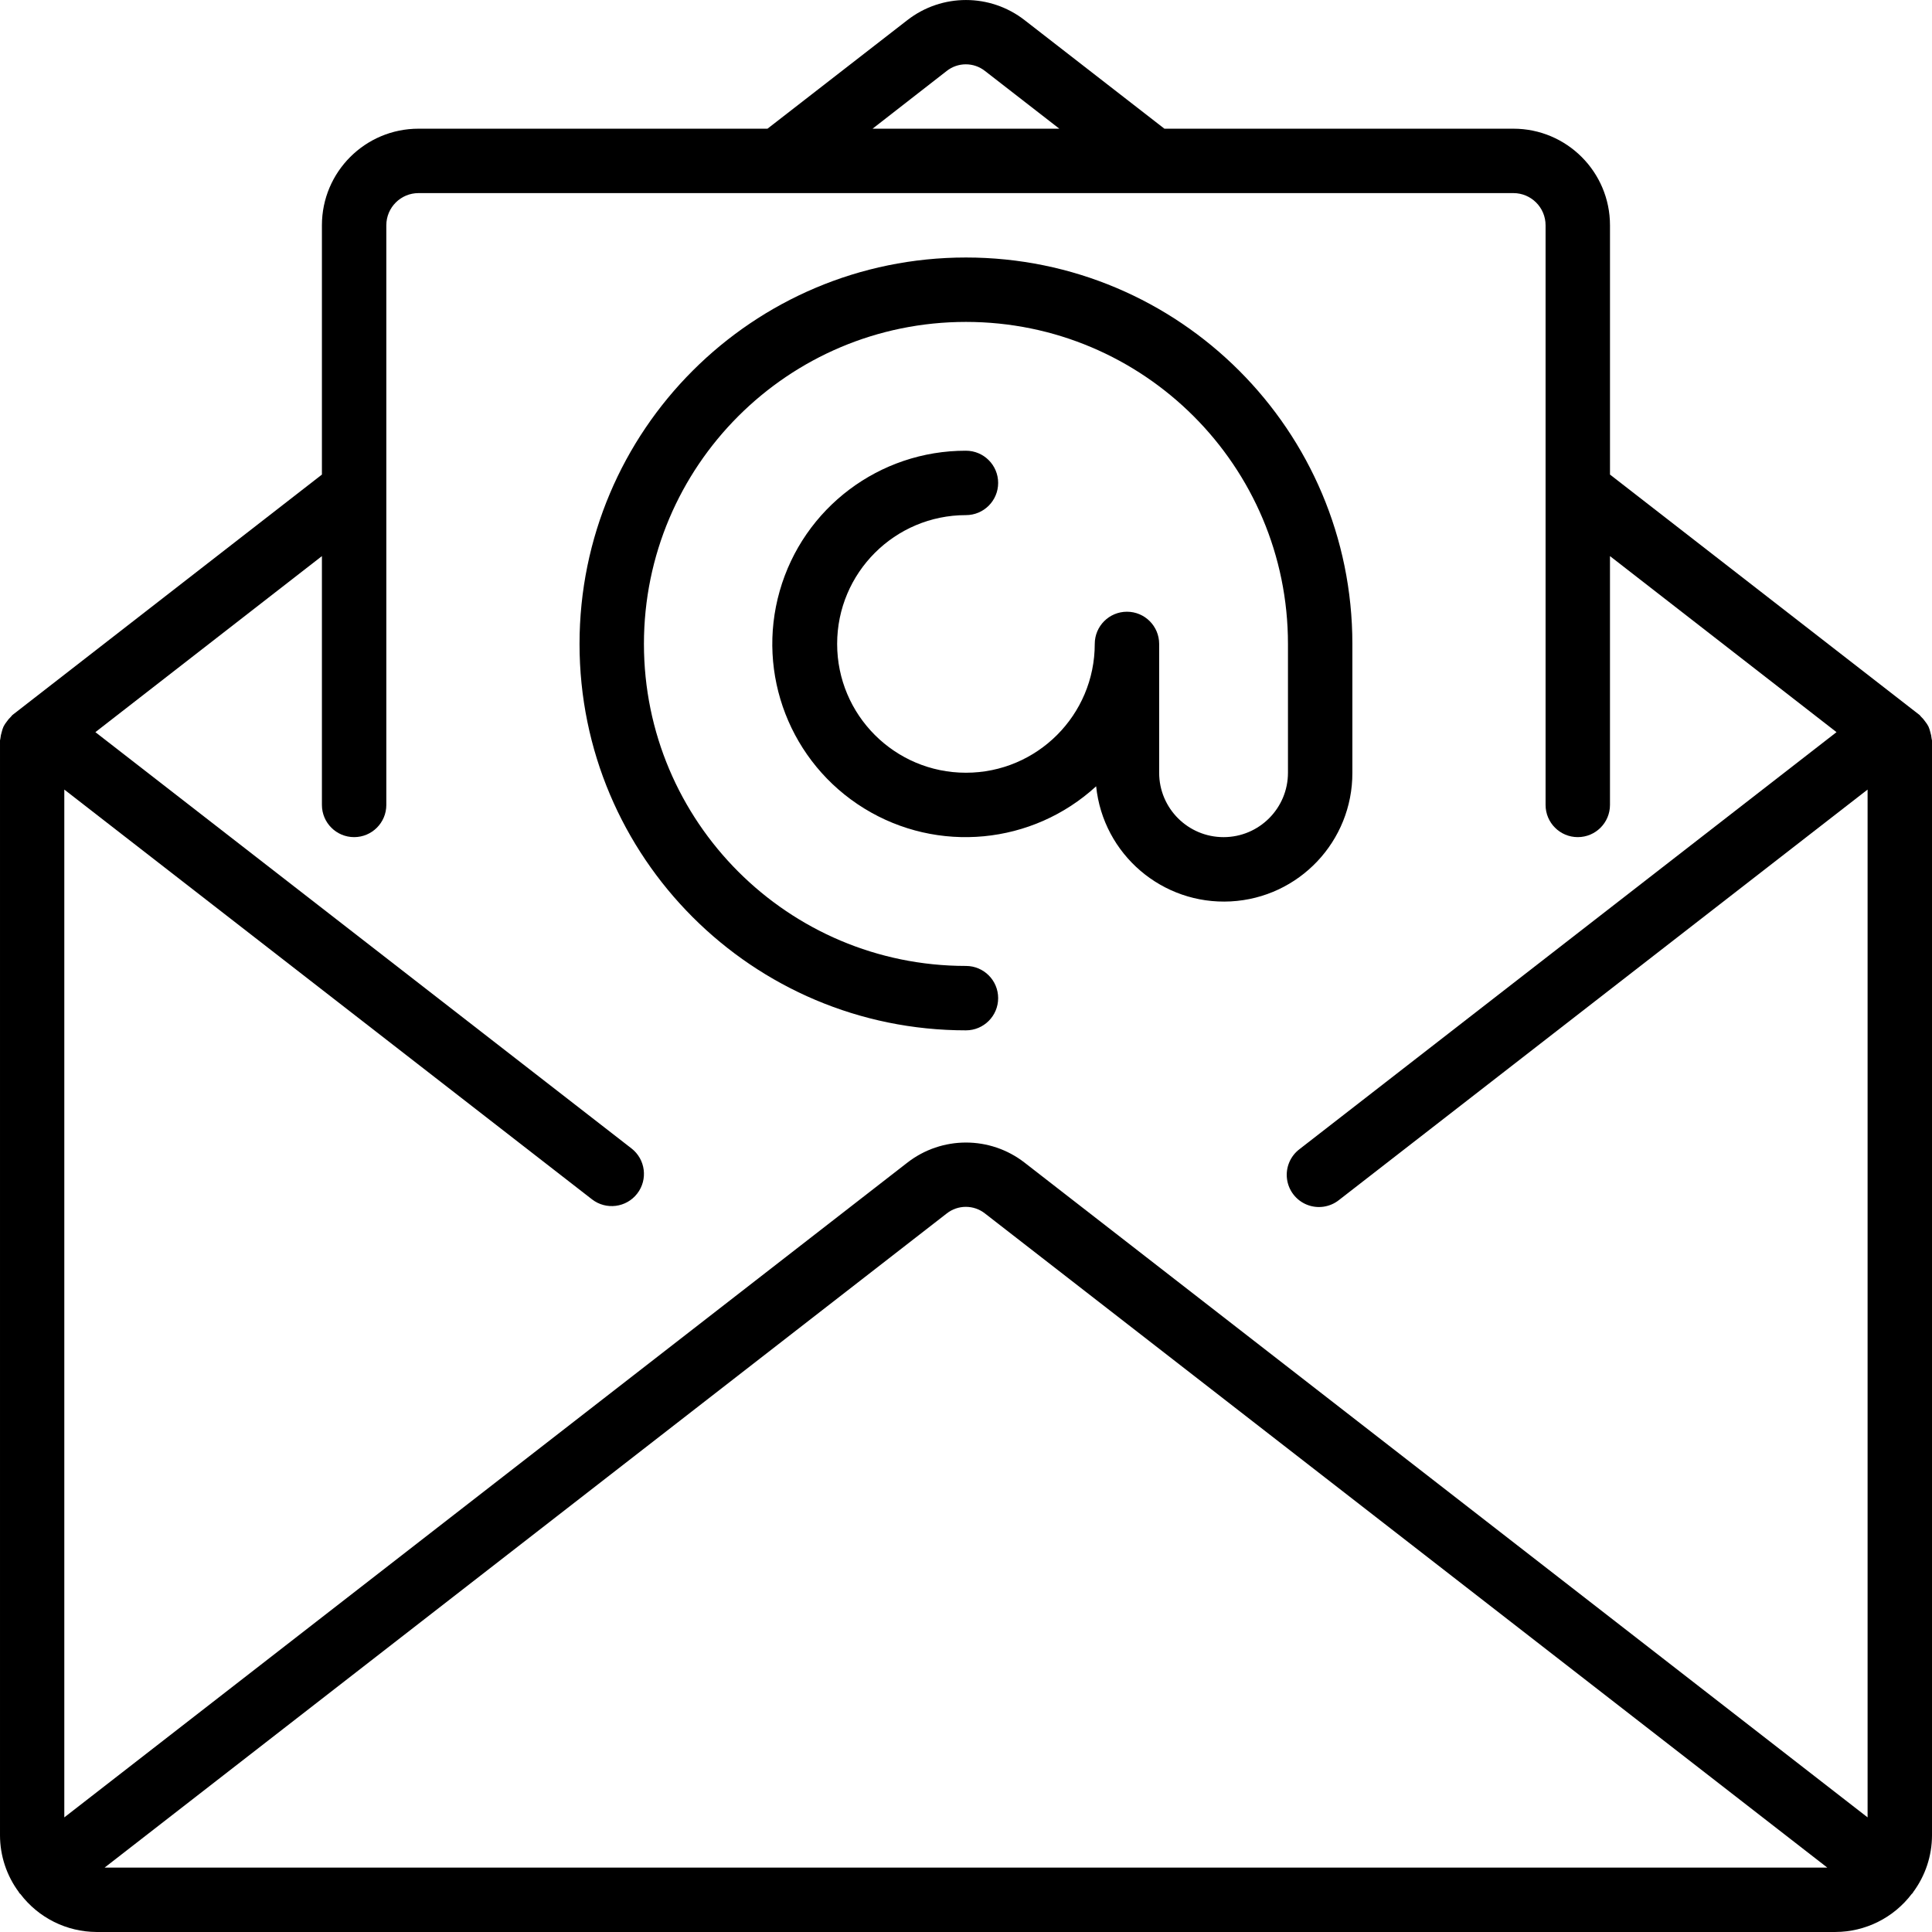
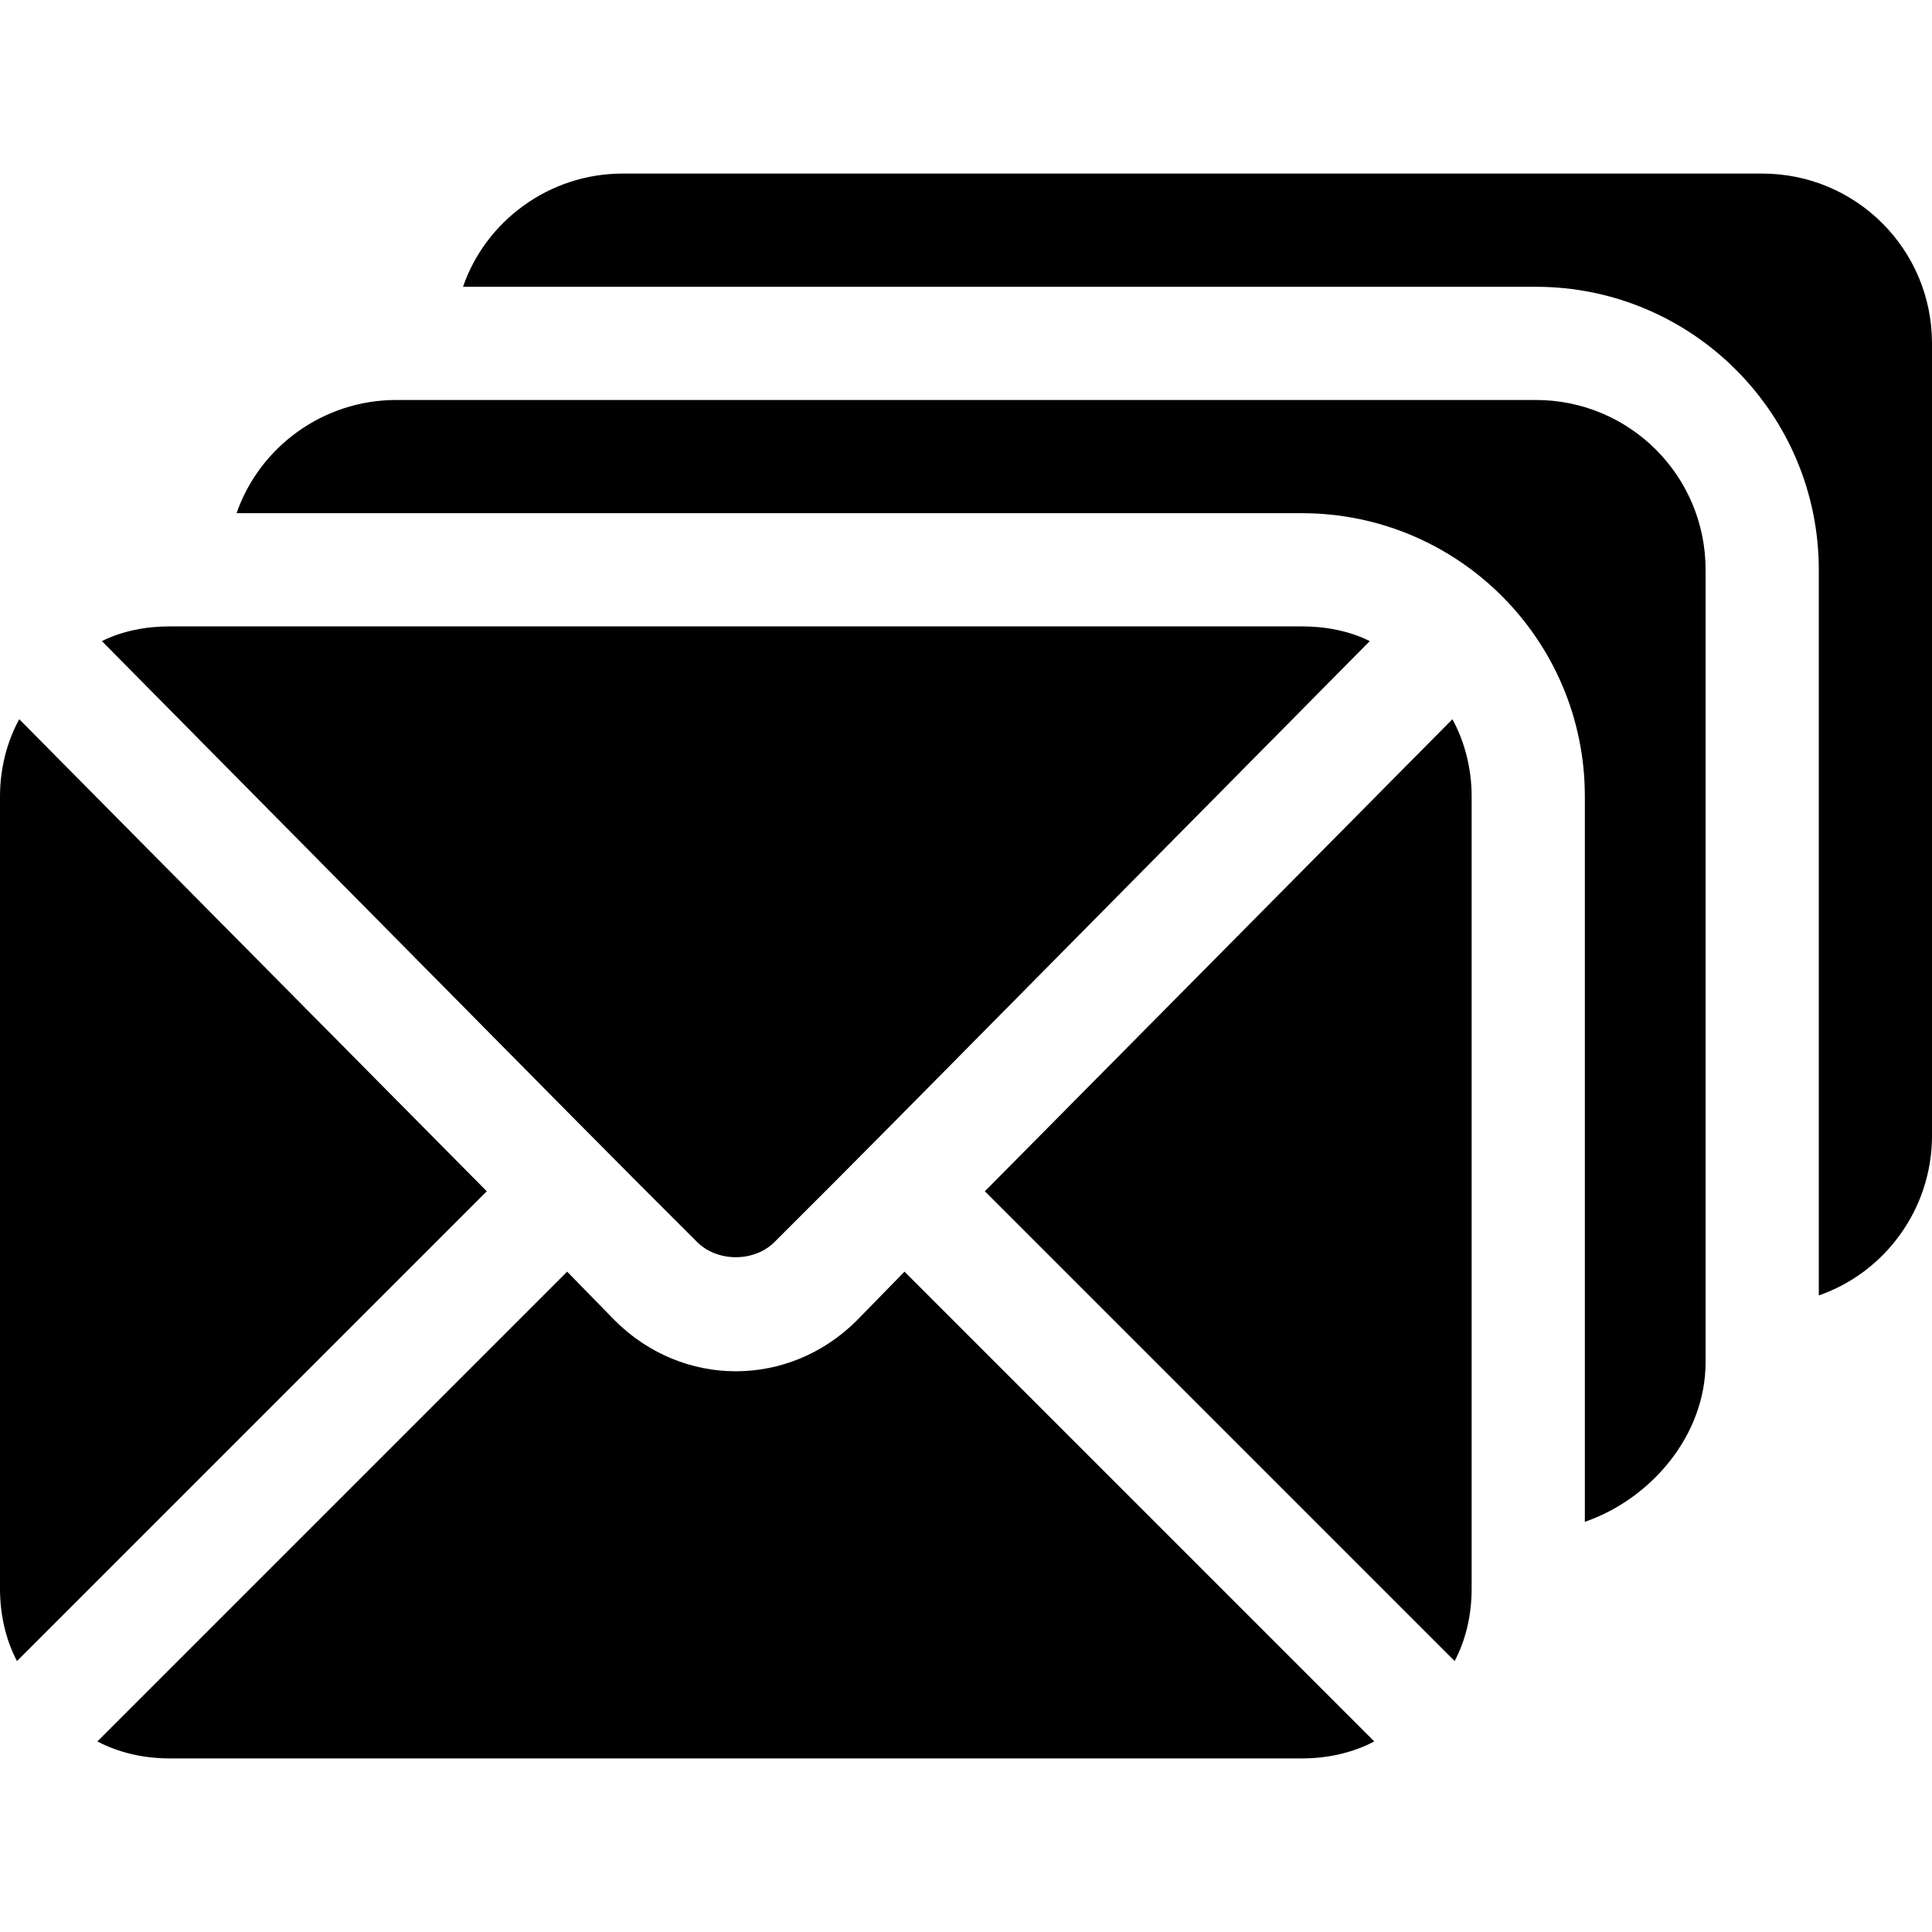
- <svg xmlns="http://www.w3.org/2000/svg" version="1.1" id="Capa_1" x="0px" y="0px" viewBox="0 0 511.974 511.974" style="enable-background:new 0 0 511.974 511.974;" xml:space="preserve">
+ <svg xmlns="http://www.w3.org/2000/svg" version="1.1" id="Capa_1" x="0px" y="0px" viewBox="0 0 512 512" style="enable-background:new 0 0 512 512;" xml:space="preserve">
  <g>
    <g>
-       <g>
-         <path d="M511.872,195.725c-0.053-0.588-0.17-1.169-0.35-1.732c-0.117-0.503-0.28-0.994-0.486-1.468     c-0.239-0.463-0.525-0.901-0.853-1.306c-0.329-0.481-0.71-0.924-1.135-1.323c-0.137-0.119-0.196-0.282-0.341-0.401     l-82.065-63.735V59.704c0-14.138-11.462-25.6-25.6-25.6h-92.476L271.539,5.355c-9.147-7.134-21.974-7.134-31.121,0     l-37.035,28.749h-92.476c-14.138,0-25.6,11.461-25.6,25.6v66.057L3.268,189.496c-0.145,0.12-0.205,0.282-0.341,0.401     c-0.425,0.398-0.806,0.842-1.135,1.323c-0.328,0.405-0.614,0.842-0.853,1.306c-0.207,0.473-0.369,0.965-0.486,1.468     c-0.178,0.555-0.295,1.127-0.35,1.707c0,0.179-0.102,0.333-0.102,0.512V486.37c0.012,5.428,1.768,10.708,5.009,15.061     c0.051,0.077,0.06,0.171,0.119,0.239c0.06,0.068,0.188,0.145,0.273,0.239c4.794,6.308,12.25,10.027,20.173,10.061h460.8     c7.954-0.024,15.441-3.761,20.241-10.103c0.068-0.085,0.171-0.111,0.23-0.196c0.06-0.085,0.068-0.162,0.12-0.239     c3.241-4.354,4.997-9.634,5.009-15.061V196.237C511.974,196.058,511.881,195.904,511.872,195.725z M250.854,18.82     c2.98-2.368,7.2-2.368,10.18,0l19.686,15.283h-49.493L250.854,18.82z M27.725,494.904l223.13-173.321     c2.982-2.364,7.199-2.364,10.18,0l223.189,173.321H27.725z M494.908,481.6L271.539,308.117c-9.149-7.128-21.972-7.128-31.121,0     L17.041,481.6V209.233L156.877,317.82c3.726,2.889,9.088,2.211,11.977-1.515c2.889-3.726,2.211-9.088-1.515-11.977     L25.276,194.018l60.032-46.652v65.937c0,4.713,3.821,8.533,8.533,8.533c4.713,0,8.533-3.821,8.533-8.533v-153.6     c0-4.713,3.82-8.533,8.533-8.533h290.133c4.713,0,8.533,3.82,8.533,8.533v153.6c0,4.713,3.82,8.533,8.533,8.533     s8.533-3.821,8.533-8.533v-65.937l60.032,46.652l-142.31,110.507c-2.448,1.855-3.711,4.883-3.305,7.928s2.417,5.637,5.266,6.786     c2.849,1.149,6.096,0.679,8.501-1.232l140.083-108.774V481.6z" />
-         <path d="M358.374,204.77v-34.133c0-56.554-45.846-102.4-102.4-102.4c-56.554,0-102.4,45.846-102.4,102.4     s45.846,102.4,102.4,102.4c4.713,0,8.533-3.82,8.533-8.533s-3.82-8.533-8.533-8.533c-47.128,0-85.333-38.205-85.333-85.333     s38.205-85.333,85.333-85.333s85.333,38.205,85.333,85.333v34.133c0,9.426-7.641,17.067-17.067,17.067     s-17.067-7.641-17.067-17.067v-34.133c0-4.713-3.82-8.533-8.533-8.533s-8.533,3.82-8.533,8.533     c0,18.851-15.282,34.133-34.133,34.133c-18.851,0-34.133-15.282-34.133-34.133s15.282-34.133,34.133-34.133     c4.713,0,8.533-3.82,8.533-8.533s-3.82-8.533-8.533-8.533c-22.915-0.051-43.074,15.13-49.354,37.168     c-6.28,22.038,2.847,45.565,22.347,57.601c19.5,12.036,44.622,9.65,61.507-5.843c1.858,18.046,17.543,31.464,35.659,30.505     C344.25,237.91,358.431,222.912,358.374,204.77z" />
-       </g>
+       <path d="M5.099,190.6C1.8,196.599,0,203.8,0,211v210c0,6.899,1.5,13.5,4.501,19.2L129,315.7L5.099,190.6z" />
+     </g>
+   </g>
+   <g>
+     <g>
+       <path d="M239.7,337l-12.6,12.9c-18.002,18.002-46.198,18.002-64.2,0L150.3,337L25.8,461.499C31.5,464.5,38.101,466,45,466h300    c6.899,0,13.5-1.5,19.2-4.501L239.7,337z" />
+     </g>
+   </g>
+   <g>
+     <g>
+       <path d="M345.001,166H45c-6.301,0-12.599,1.199-17.999,3.9c154.029,155.758,126.824,128.326,157.5,159    c5.4,5.7,15.599,5.7,20.999,0c30.672-30.67,3.428-3.199,157.5-159C357.6,167.199,351.301,166,345.001,166z" />
+     </g>
+   </g>
+   <g>
+     <g>
+       <path d="M467,46H165c-19.501,0-36.301,12.599-42.299,30H407c41.4,0,75,33.6,75,75v192.299c17.401-6,30-22.8,30-42.299V91    C512,66.099,491.901,46,467,46z" />
+     </g>
+   </g>
+   <g>
+     <g>
+       <path d="M407,106H105c-19.501,0-36.301,12.599-42.299,30H345c41.4,0,75,33.6,75,75v192.299c17.401-6,32-22.8,32-42.299V151    C452,126.099,431.901,106,407,106z" />
+     </g>
+   </g>
+   <g>
+     <g>
+       <path d="M384.901,190.6L261,315.7l124.499,124.5C388.5,434.5,390,427.899,390,421V211C390,203.8,388.2,196.599,384.901,190.6z" />
    </g>
  </g>
  <g>
</g>
  <g>
</g>
  <g>
</g>
  <g>
</g>
  <g>
</g>
  <g>
</g>
  <g>
</g>
  <g>
</g>
  <g>
</g>
  <g>
</g>
  <g>
</g>
  <g>
</g>
  <g>
</g>
  <g>
</g>
  <g>
</g>
</svg>
